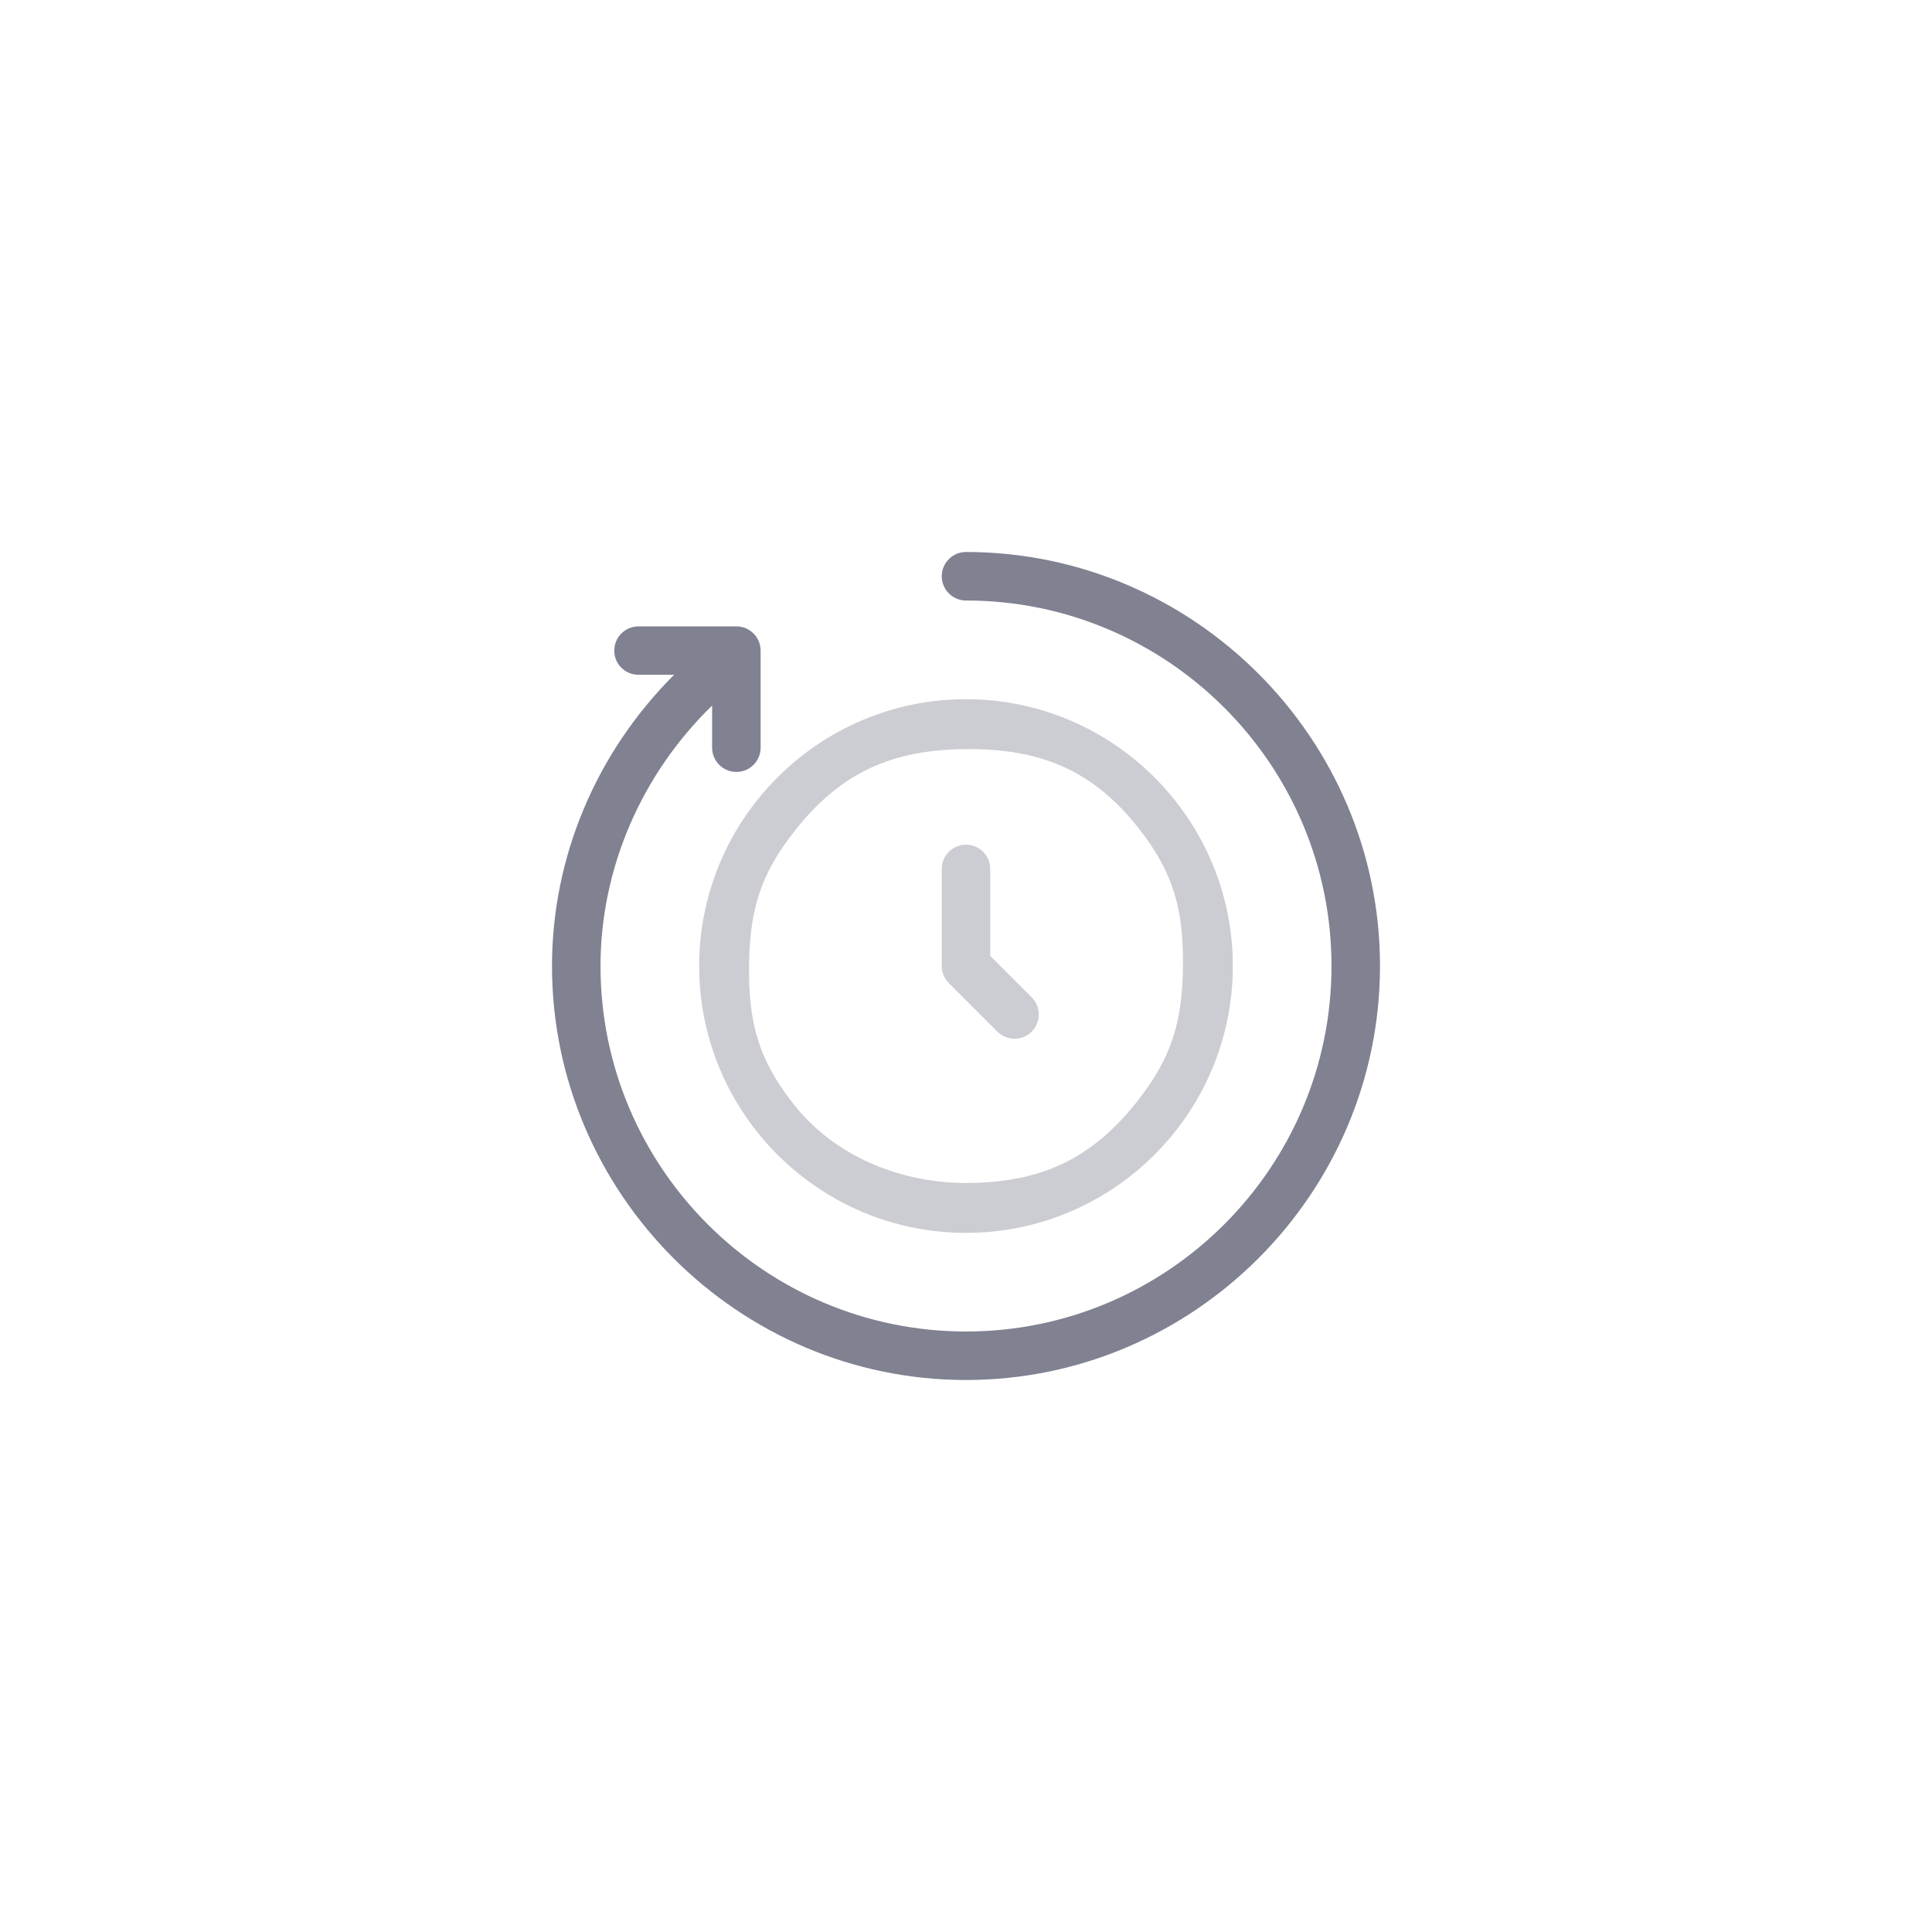
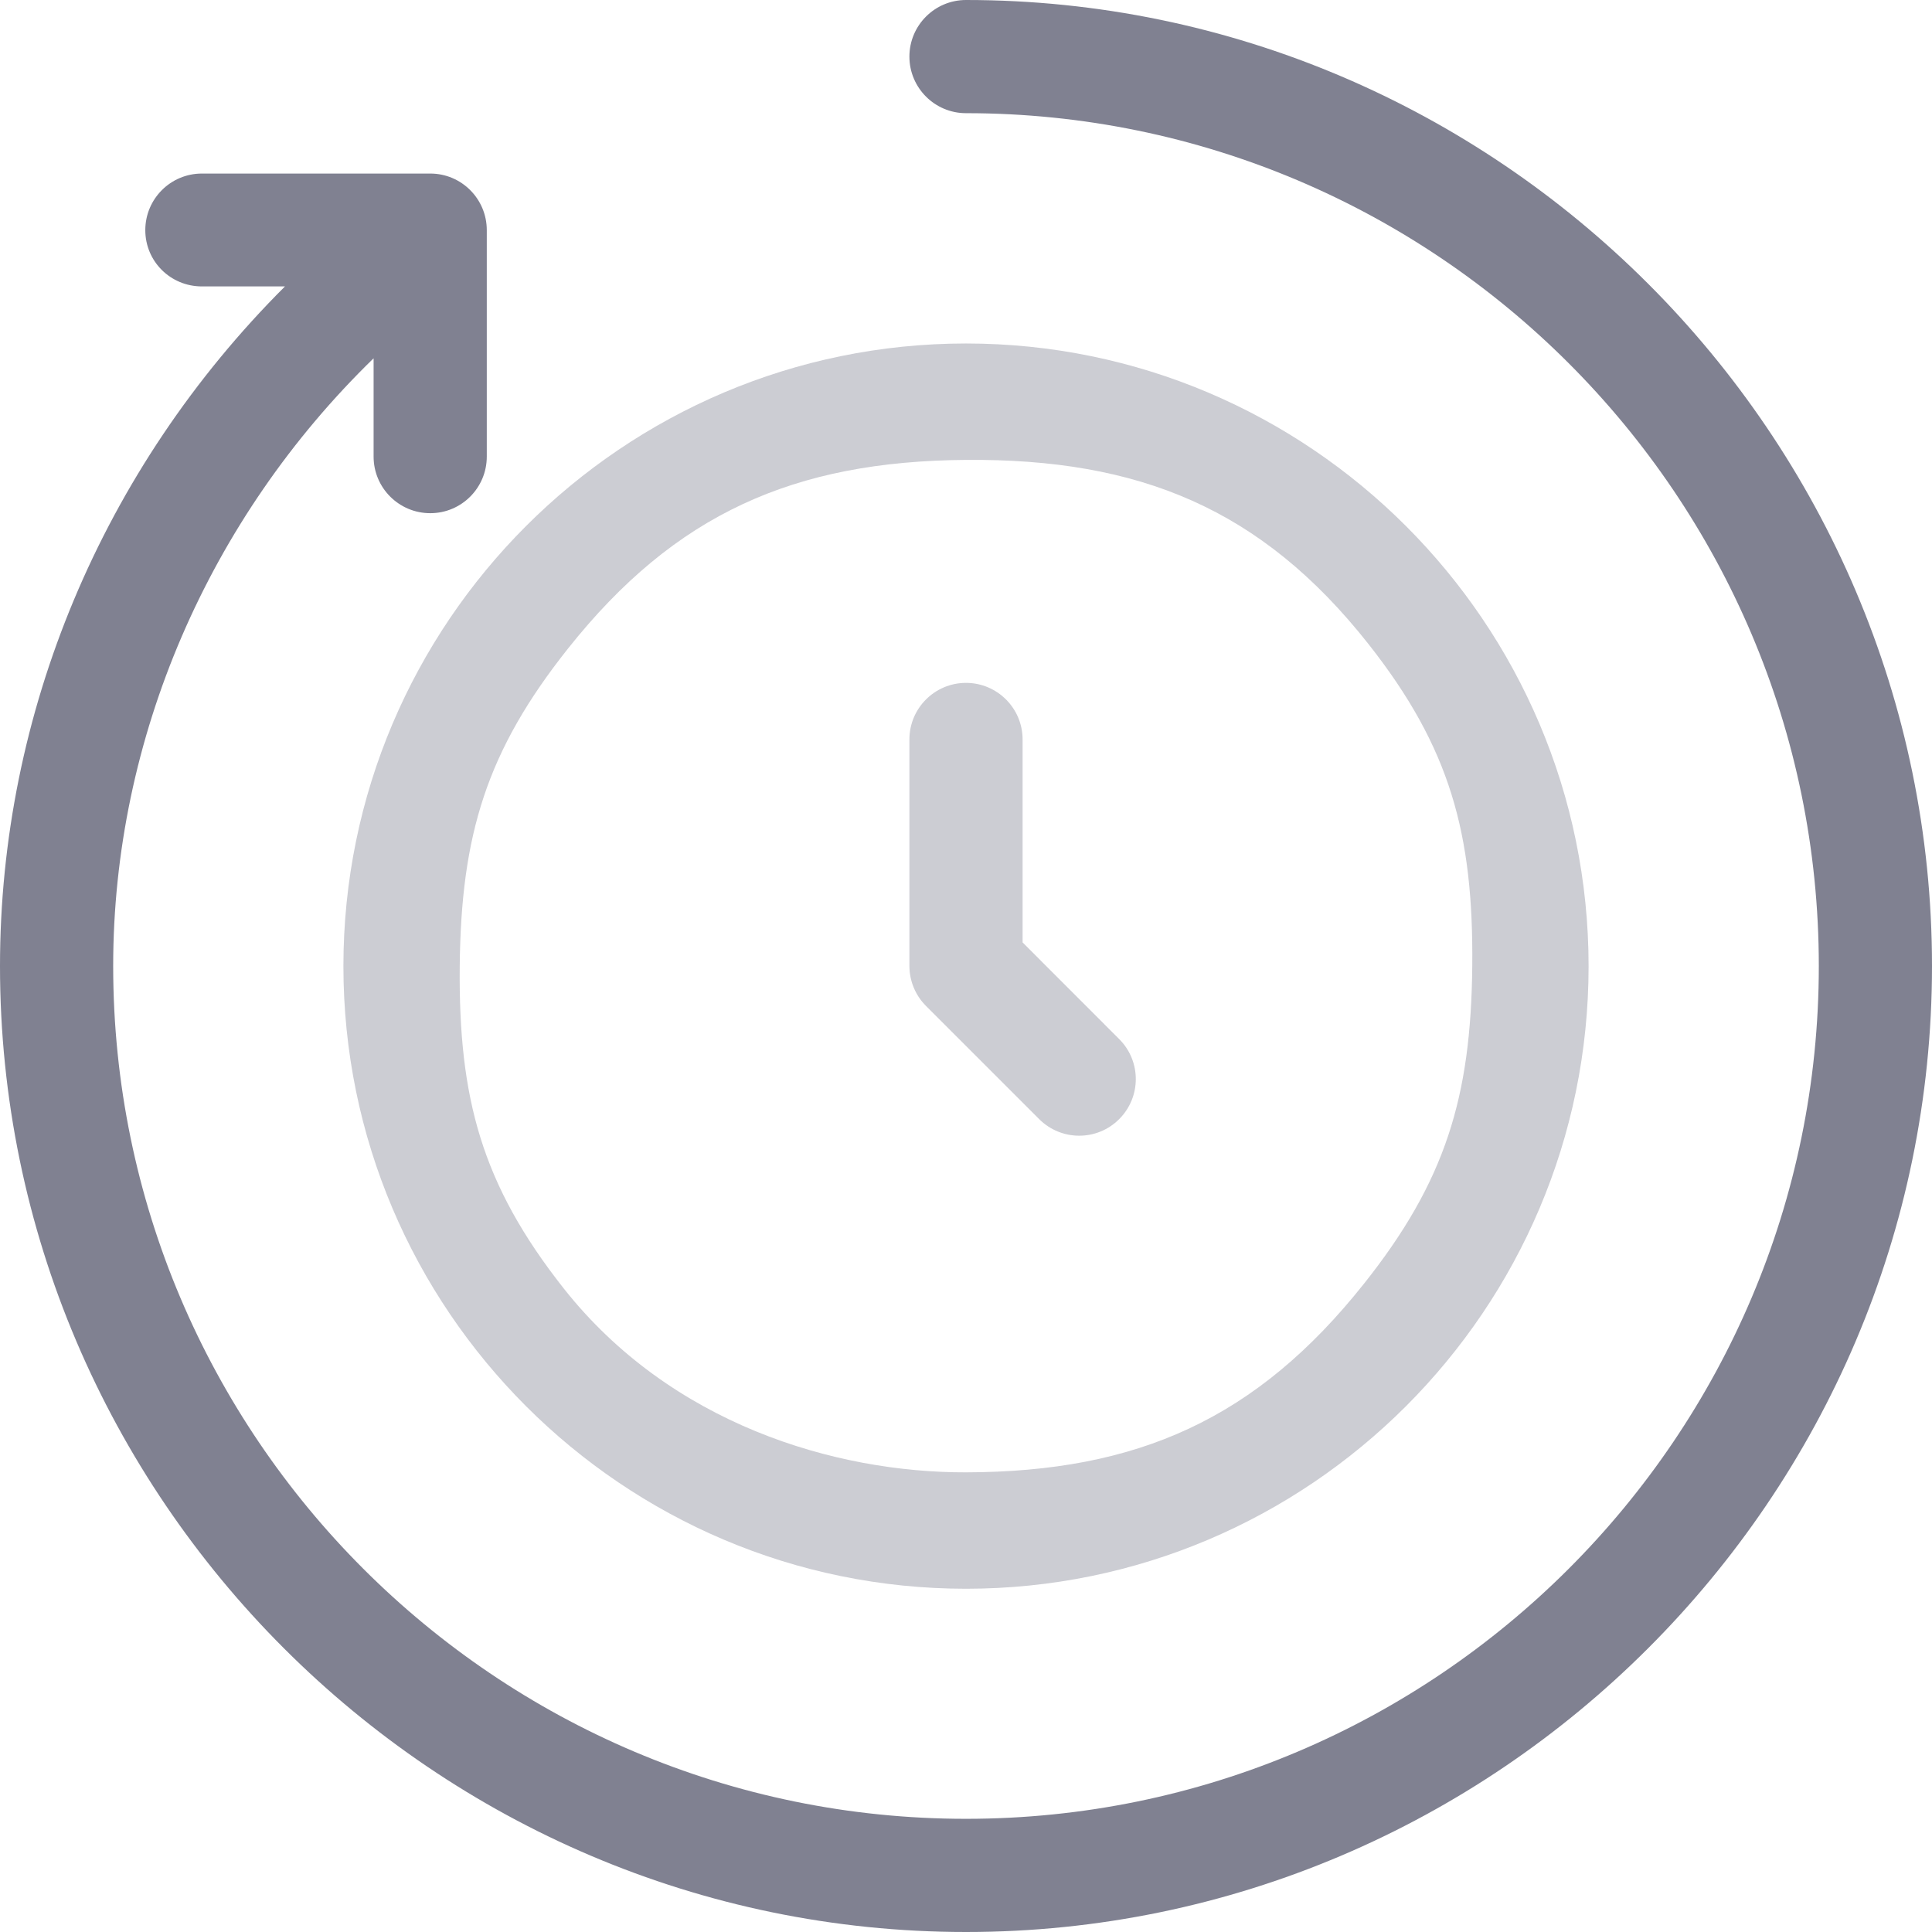
- <svg xmlns="http://www.w3.org/2000/svg" width="56" height="56" viewBox="0 0 56 56" fill="none">
-   <path d="M28 16C27.612 16 27.297 16.315 27.297 16.703C27.297 17.091 27.612 17.406 28 17.406C33.841 17.406 38.594 22.159 38.594 28C38.594 33.841 33.841 38.594 28 38.594C22.159 38.594 17.406 33.841 17.406 28C17.406 25.171 18.596 22.439 20.641 20.451V21.672C20.641 22.06 20.956 22.375 21.345 22.375C21.733 22.375 22.047 22.06 22.047 21.672V18.859C22.047 18.471 21.733 18.156 21.345 18.156H18.508C18.119 18.156 17.805 18.471 17.805 18.859C17.805 19.248 18.119 19.558 18.508 19.558H19.54C17.266 21.828 16 24.863 16 28C16 34.597 21.4 40 28 40C34.597 40 40 34.6 40 28C40 21.403 34.6 16 28 16Z" fill="#808191" />
+ <svg xmlns="http://www.w3.org/2000/svg" width="24" height="24" viewBox="0 0 24 24" fill="none">
+   <path d="M12 0C11.612 0 11.297 0.315 11.297 0.703C11.297 1.091 11.612 1.406 12 1.406C17.841 1.406 22.594 6.159 22.594 12C22.594 17.841 17.841 22.594 12 22.594C6.159 22.594 1.406 17.841 1.406 12C1.406 9.171 2.595 6.439 4.641 4.451V5.672C4.641 6.06 4.956 6.375 5.345 6.375C5.733 6.375 6.047 6.06 6.047 5.672V2.859C6.047 2.471 5.733 2.156 5.345 2.156H2.508C2.119 2.156 1.805 2.471 1.805 2.859C1.805 3.248 2.119 3.558 2.508 3.558H3.54C1.266 5.828 0 8.863 0 12C0 18.597 5.4 24 12 24C18.597 24 24 18.6 24 12C24 5.403 18.6 0 12 0Z" fill="#808191" />
  <g opacity="0.4">
-     <path fill-rule="evenodd" clip-rule="evenodd" d="M28 20.267C23.735 20.267 20.266 23.738 20.266 28.002C20.266 32.266 23.737 35.736 28 35.736C32.264 35.736 35.734 32.265 35.734 28.002C35.734 23.737 32.263 20.267 28 20.267ZM28 34.29C30.136 34.285 31.613 33.621 32.942 31.949C33.956 30.674 34.273 29.63 34.289 28.002C34.305 26.36 34.016 25.29 33 24.002C31.67 22.315 30.147 21.696 28 21.713C25.864 21.729 24.387 22.382 23.058 24.054C22.044 25.329 21.727 26.373 21.711 28.002C21.695 29.643 21.984 30.713 23 32.002C24.33 33.688 26.371 34.294 28 34.29Z" fill="#808191" />
+     <path fill-rule="evenodd" clip-rule="evenodd" d="M12 4.267C7.736 4.267 4.266 7.738 4.266 12.002C4.266 16.266 7.737 19.736 12 19.736C16.265 19.736 19.734 16.265 19.734 12.002C19.734 7.737 16.263 4.267 12 4.267ZM12 18.29C14.136 18.285 15.613 17.621 16.942 15.949C17.956 14.674 18.273 13.63 18.289 12.002C18.305 10.36 18.016 9.29 17 8.001C15.67 6.315 14.147 5.696 12 5.713C9.864 5.729 8.387 6.382 7.058 8.054C6.044 9.329 5.727 10.373 5.711 12.002C5.695 13.643 5.984 14.713 7 16.002C8.33 17.688 10.371 18.294 12 18.29Z" fill="#808191" />
  </g>
  <g opacity="0.4">
-     <path d="M29.904 28.908L28.703 27.707V25.186C28.703 24.798 28.388 24.483 28 24.483C27.612 24.483 27.297 24.798 27.297 25.186V27.998C27.297 28.185 27.371 28.364 27.503 28.496L28.909 29.902C29.184 30.177 29.629 30.177 29.904 29.902C30.178 29.627 30.178 29.182 29.904 28.908Z" fill="#808191" />
+     <path d="M13.903 12.908L12.703 11.707V9.186C12.703 8.798 12.388 8.483 12 8.483C11.612 8.483 11.297 8.798 11.297 9.186V11.998C11.297 12.185 11.371 12.364 11.503 12.496L12.909 13.902C13.184 14.177 13.629 14.177 13.903 13.902C14.178 13.627 14.178 13.182 13.903 12.908Z" fill="#808191" />
  </g>
</svg>
